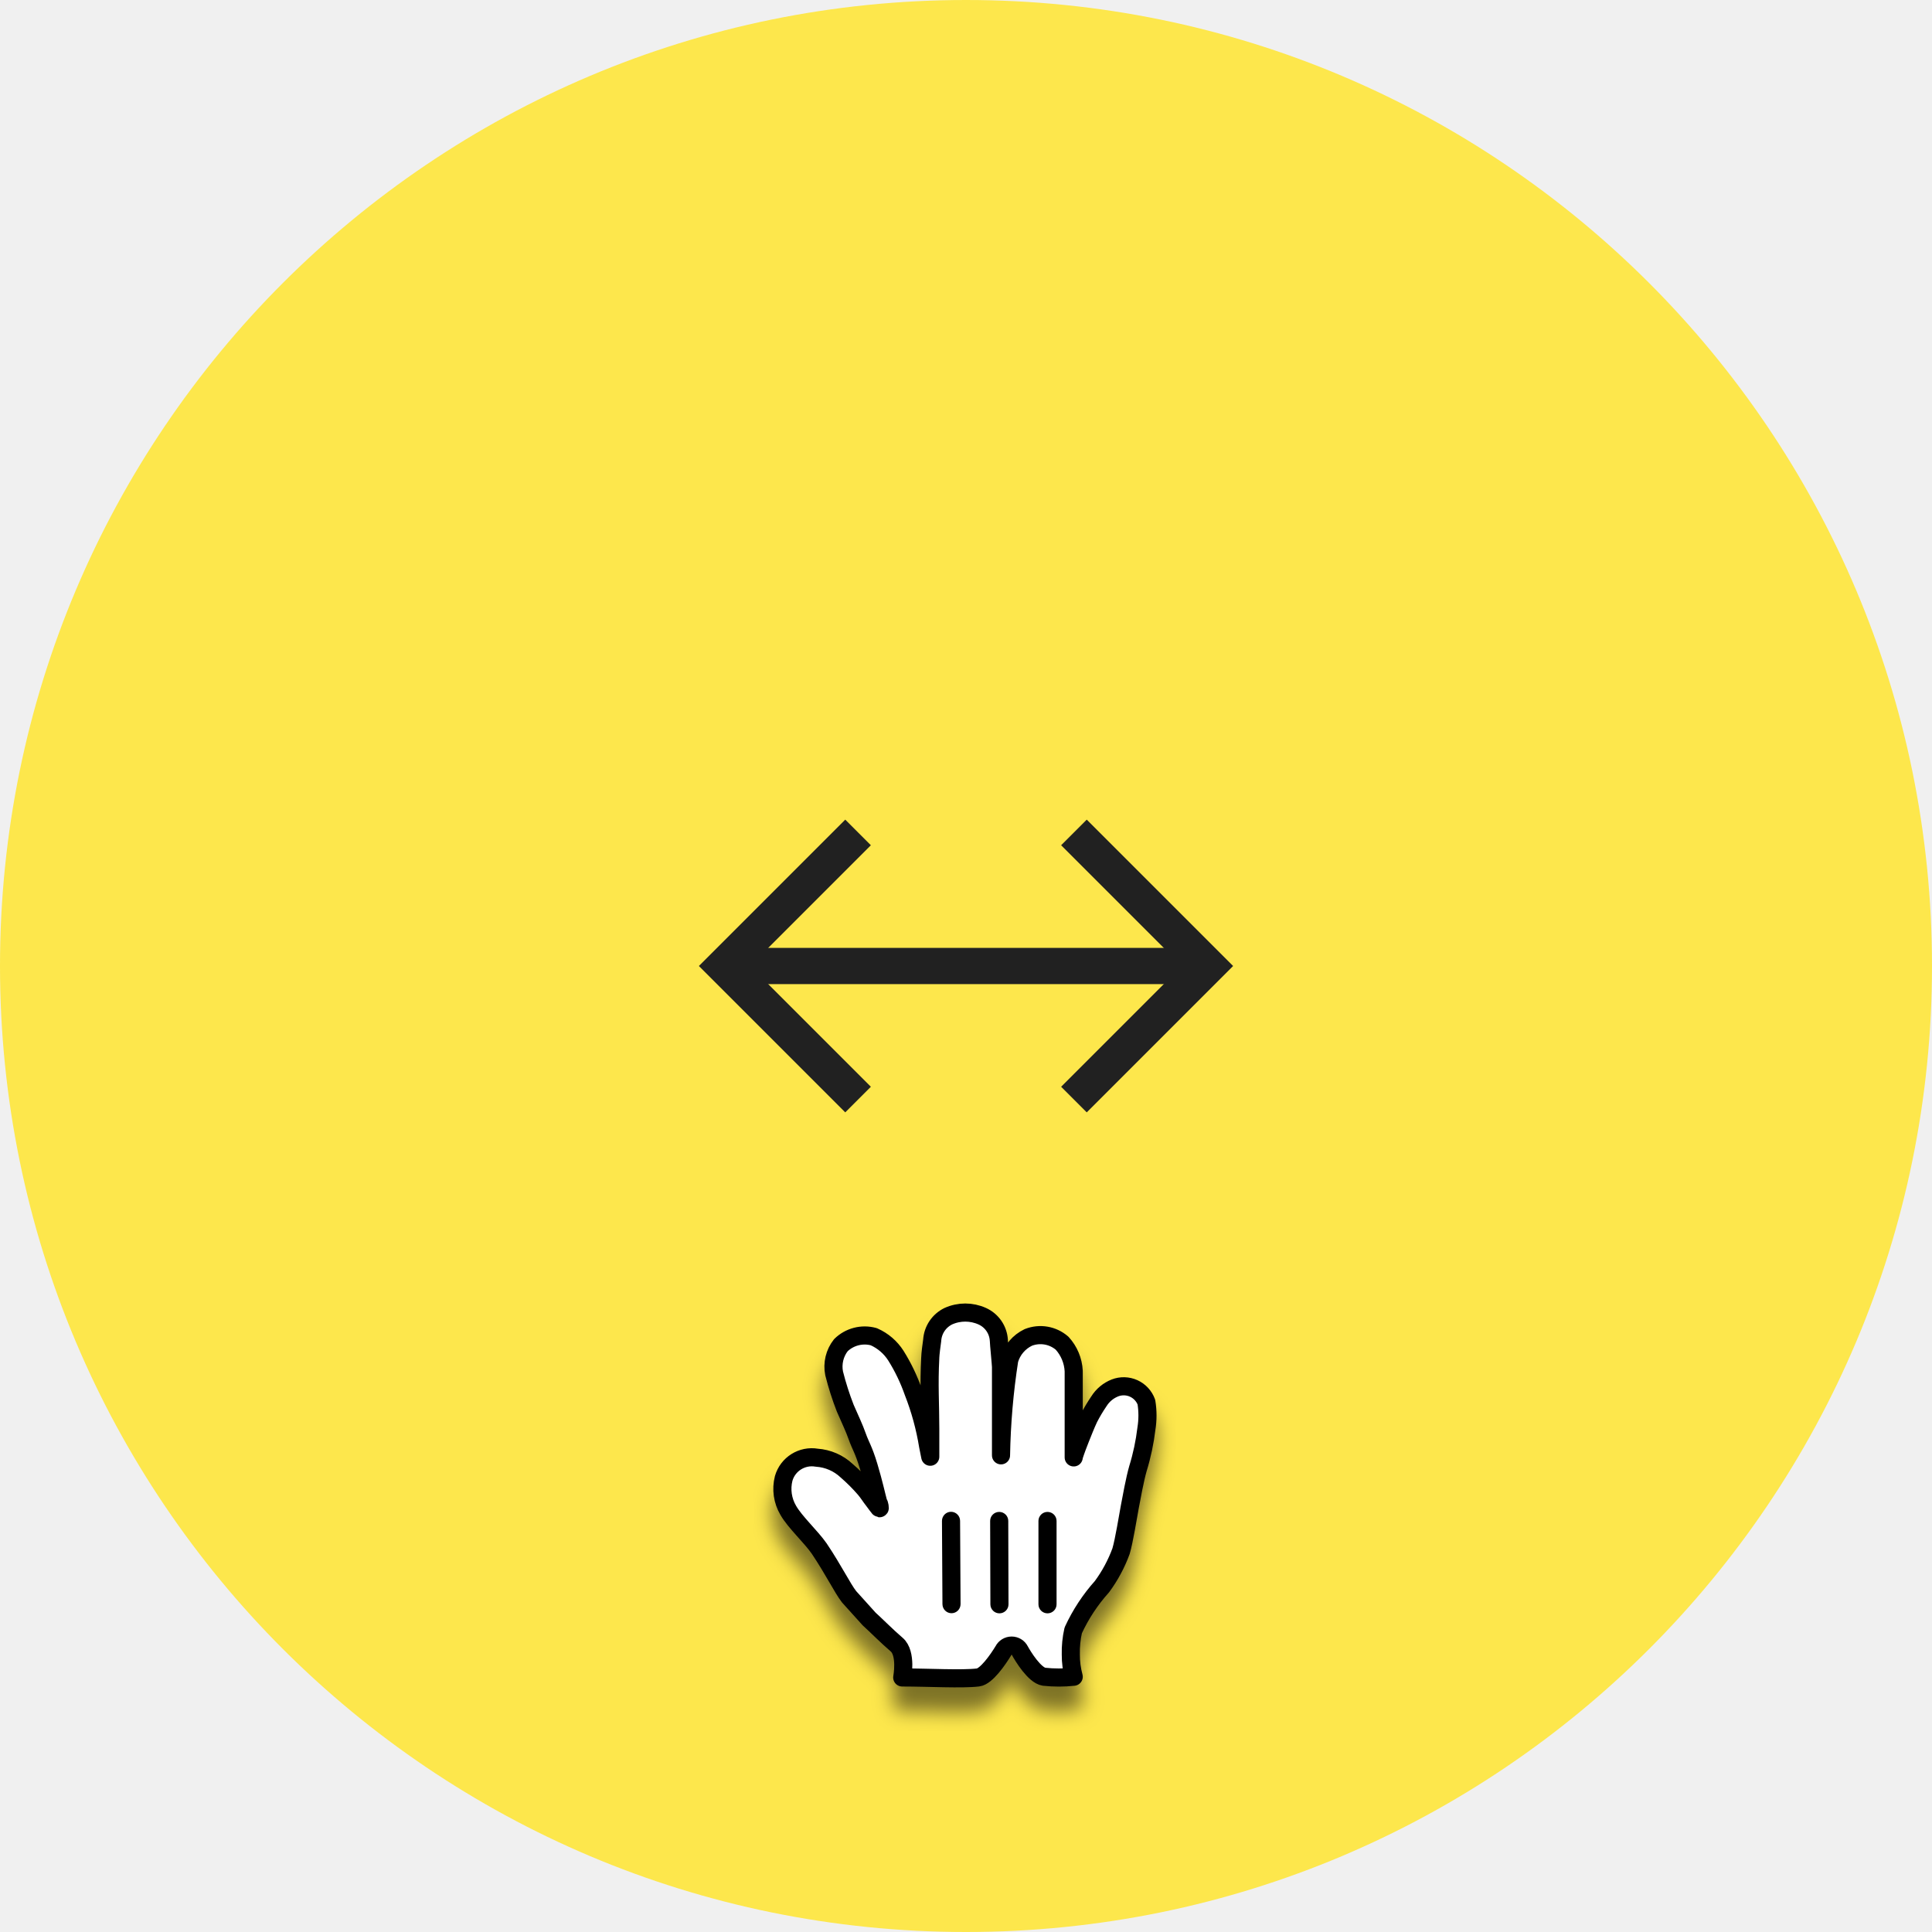
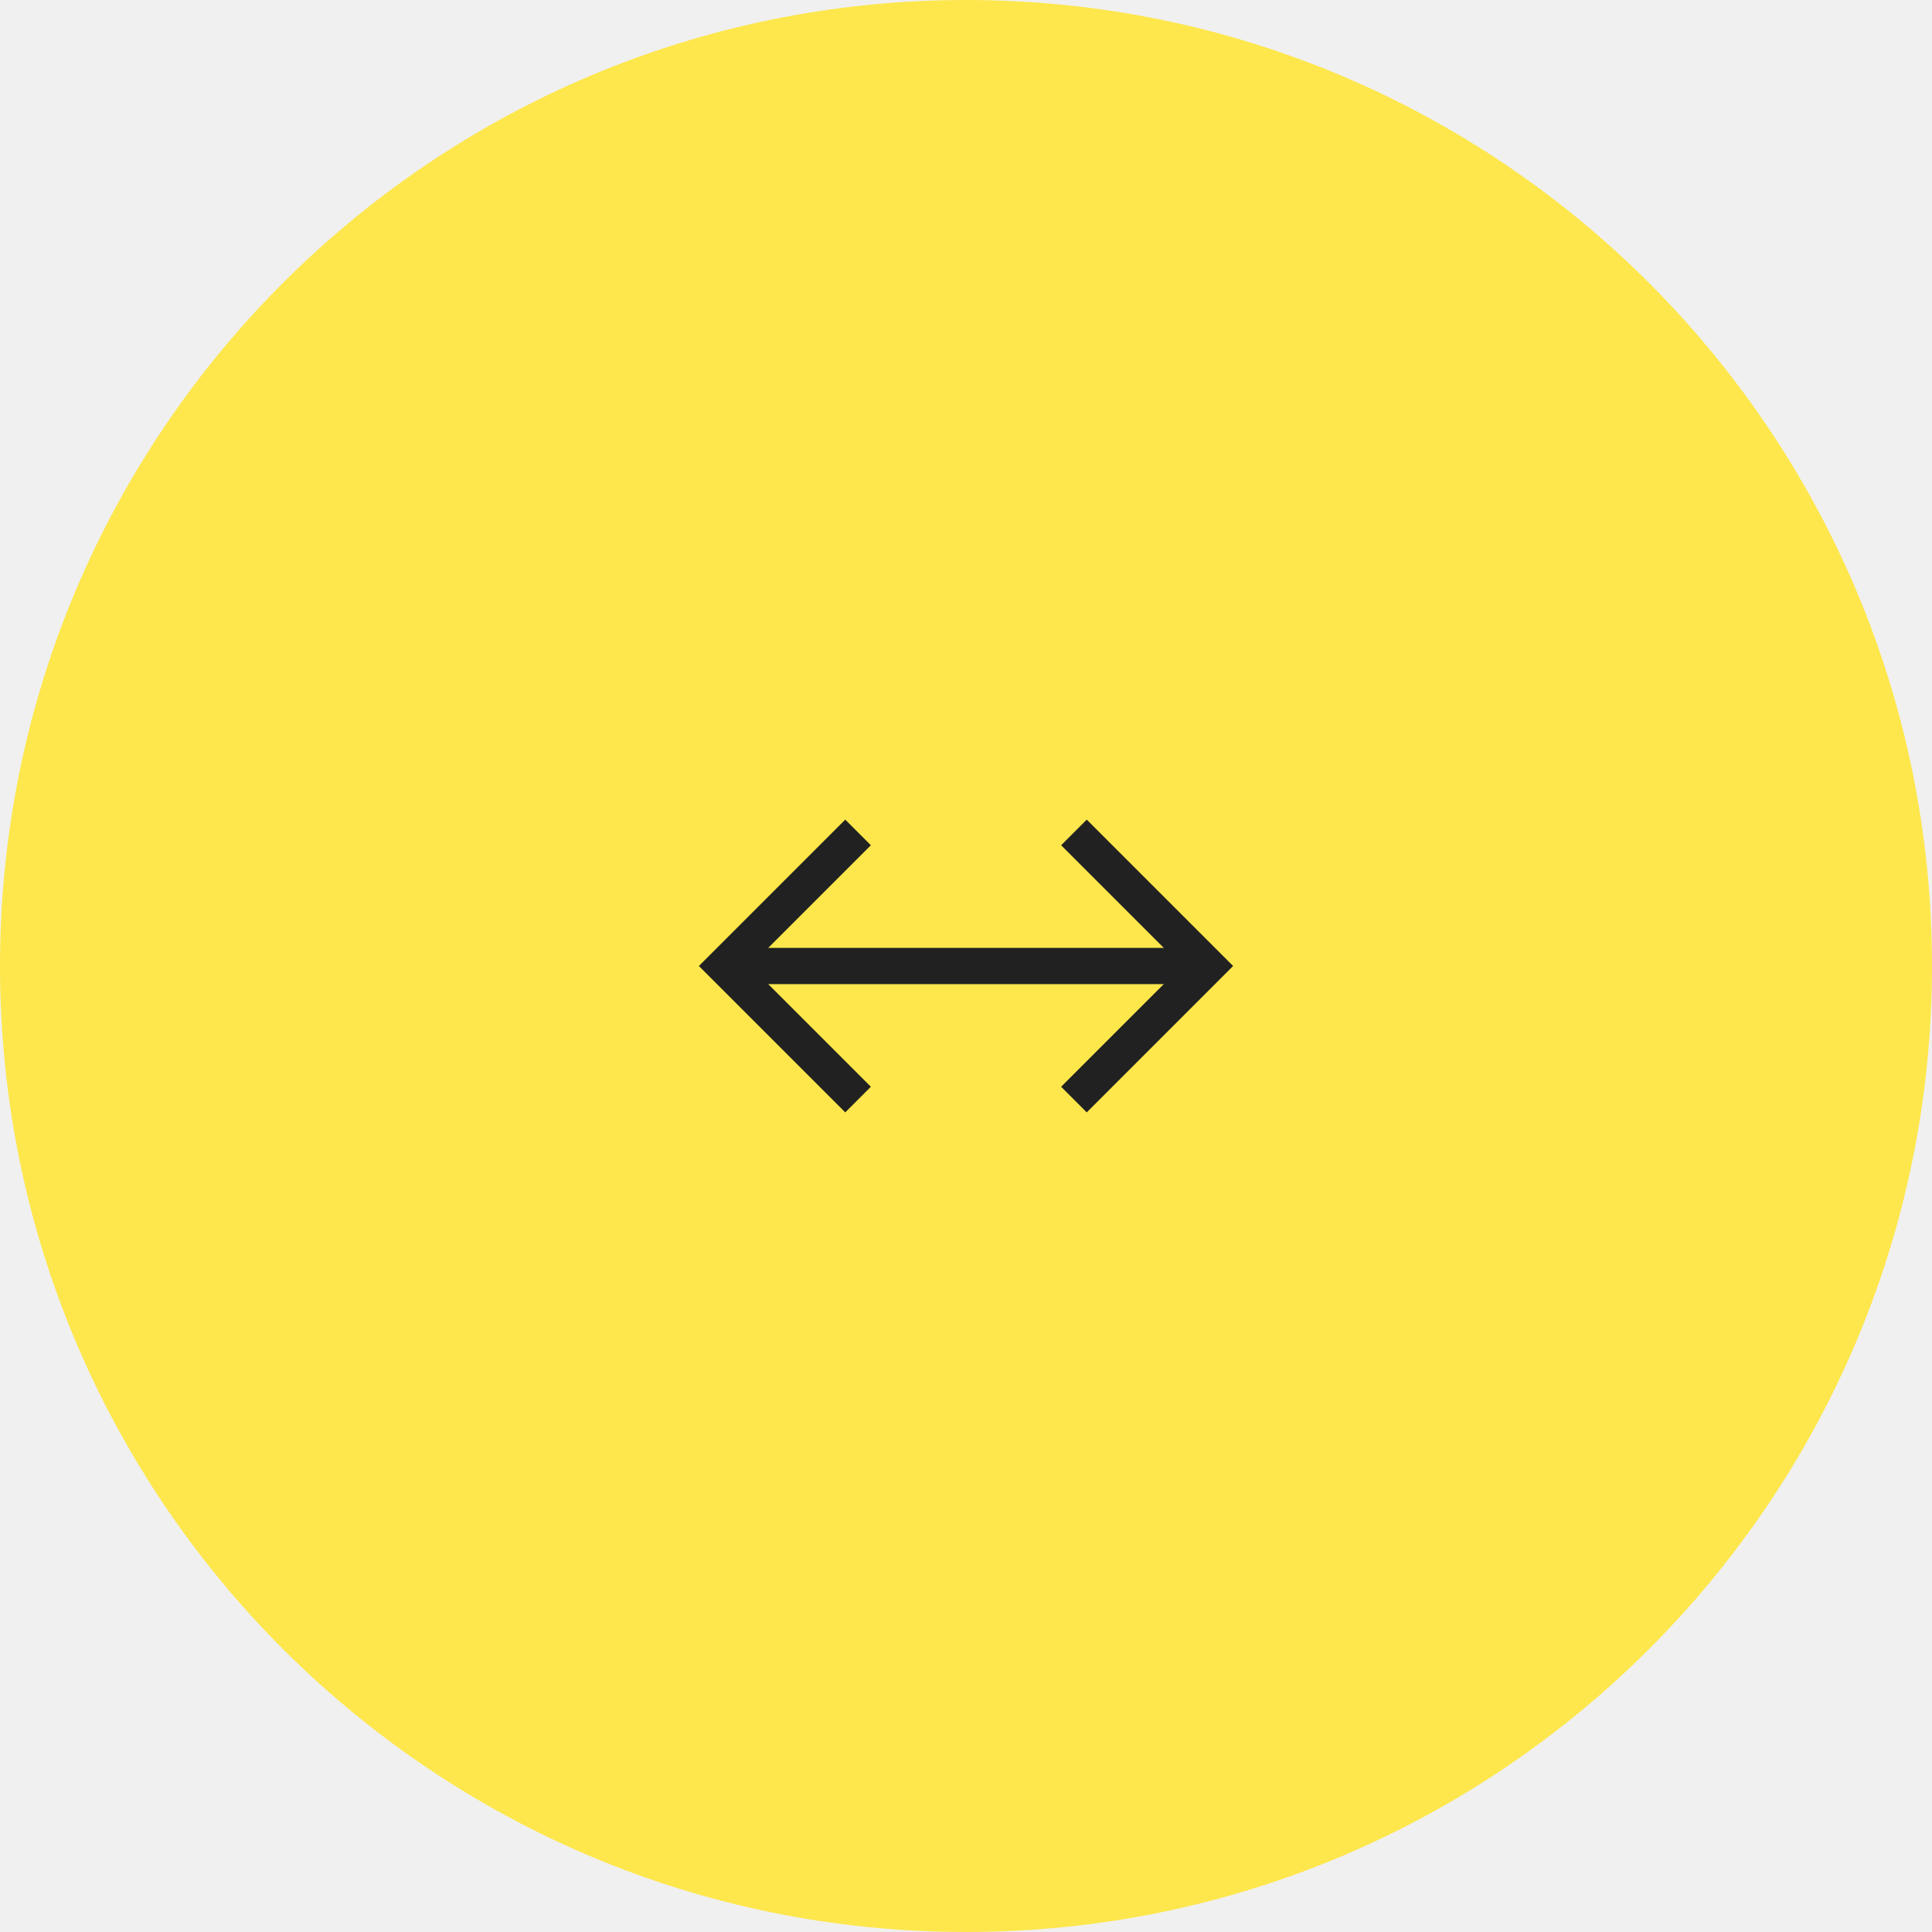
<svg xmlns="http://www.w3.org/2000/svg" width="80" height="80" viewBox="0 0 80 80" fill="none">
  <rect width="80" height="80" rx="40" fill="#FDE74C" />
  <path d="M30 40H50" stroke="#212121" stroke-width="1.5" stroke-miterlimit="10" />
  <path d="M45 35L50 40L45 45" stroke="#212121" stroke-width="1.5" stroke-miterlimit="10" stroke-linecap="square" />
  <path d="M35 45L30 40L35 35" stroke="#212121" stroke-width="1.5" stroke-miterlimit="10" stroke-linecap="square" />
-   <g filter="url(#filter0_d_1_49)">
-     <path d="M36.38 62.27C36.28 61.9 36.18 61.42 35.97 60.72C35.76 60.02 35.63 59.86 35.5 59.49C35.37 59.12 35.2 58.77 35 58.31C34.817 57.84 34.663 57.359 34.54 56.87C34.457 56.458 34.559 56.03 34.82 55.7C35.179 55.35 35.697 55.217 36.18 55.35C36.559 55.516 36.879 55.791 37.1 56.14C37.395 56.612 37.636 57.115 37.82 57.64C38.102 58.36 38.306 59.107 38.43 59.87L38.52 60.32C38.52 60.32 38.52 59.2 38.52 59.16C38.52 58.16 38.46 57.34 38.52 56.22C38.52 56.09 38.58 55.63 38.6 55.5C38.626 55.07 38.882 54.688 39.27 54.5C39.715 54.3 40.225 54.3 40.67 54.5C41.069 54.678 41.335 55.064 41.36 55.5C41.36 55.61 41.45 56.5 41.45 56.61C41.45 57.61 41.45 58.25 41.45 58.78C41.45 59.01 41.45 60.41 41.45 60.25C41.474 58.931 41.587 57.614 41.79 56.31C41.908 55.901 42.196 55.563 42.58 55.38C43.055 55.193 43.594 55.285 43.98 55.62C44.268 55.936 44.438 56.343 44.46 56.77C44.46 57.18 44.46 57.67 44.46 58.02C44.46 58.89 44.46 59.34 44.46 60.14C44.46 60.14 44.46 60.44 44.46 60.32C44.55 60.04 44.65 59.78 44.73 59.58C44.81 59.38 44.97 58.97 45.09 58.72C45.212 58.482 45.349 58.251 45.5 58.03C45.657 57.776 45.892 57.579 46.17 57.47C46.42 57.373 46.699 57.381 46.944 57.492C47.188 57.603 47.378 57.808 47.47 58.06C47.529 58.424 47.529 58.796 47.47 59.16C47.403 59.719 47.286 60.272 47.12 60.81C46.99 61.26 46.85 62.04 46.78 62.41C46.71 62.78 46.55 63.79 46.42 64.23C46.227 64.755 45.962 65.25 45.63 65.7C45.145 66.24 44.744 66.85 44.44 67.51C44.365 67.838 44.332 68.174 44.34 68.51C44.338 68.821 44.379 69.13 44.46 69.43C44.051 69.474 43.639 69.474 43.23 69.43C42.84 69.37 42.36 68.59 42.23 68.35C42.166 68.221 42.034 68.14 41.89 68.14C41.746 68.14 41.614 68.221 41.55 68.35C41.32 68.73 40.84 69.42 40.5 69.46C39.83 69.54 38.45 69.46 37.36 69.46C37.36 69.46 37.55 68.46 37.13 68.1C36.71 67.74 36.3 67.32 35.99 67.04L35.16 66.12C34.88 65.76 34.53 65.03 33.92 64.12C33.57 63.62 32.92 63.03 32.64 62.54C32.405 62.142 32.337 61.668 32.45 61.22C32.62 60.625 33.211 60.255 33.82 60.36C34.283 60.391 34.722 60.581 35.06 60.9C35.328 61.132 35.578 61.382 35.81 61.65C35.97 61.84 36.01 61.93 36.19 62.16C36.37 62.39 36.49 62.62 36.4 62.28" fill="white" />
-     <path d="M36.38 62.27C36.28 61.9 36.18 61.42 35.97 60.72C35.76 60.02 35.63 59.86 35.5 59.49C35.37 59.12 35.2 58.77 35 58.31C34.817 57.84 34.663 57.359 34.54 56.87C34.457 56.458 34.559 56.03 34.82 55.7C35.179 55.35 35.697 55.217 36.18 55.35C36.559 55.516 36.879 55.791 37.1 56.14C37.395 56.612 37.636 57.115 37.82 57.64C38.102 58.36 38.306 59.107 38.43 59.87L38.52 60.32C38.52 60.32 38.52 59.2 38.52 59.16C38.52 58.16 38.46 57.34 38.52 56.22C38.52 56.09 38.58 55.63 38.6 55.5C38.626 55.07 38.882 54.688 39.27 54.5C39.715 54.3 40.225 54.3 40.67 54.5C41.069 54.678 41.335 55.064 41.36 55.5C41.36 55.61 41.45 56.5 41.45 56.61C41.45 57.61 41.45 58.25 41.45 58.78C41.45 59.01 41.45 60.41 41.45 60.25C41.474 58.931 41.587 57.614 41.79 56.31C41.908 55.901 42.196 55.563 42.58 55.38C43.055 55.193 43.594 55.285 43.98 55.62C44.268 55.936 44.438 56.343 44.46 56.77C44.46 57.18 44.46 57.67 44.46 58.02C44.46 58.89 44.46 59.34 44.46 60.14C44.46 60.14 44.46 60.44 44.46 60.32C44.55 60.04 44.65 59.78 44.73 59.58C44.81 59.38 44.97 58.97 45.09 58.72C45.212 58.482 45.349 58.251 45.5 58.03C45.657 57.776 45.892 57.579 46.17 57.47C46.42 57.373 46.699 57.381 46.944 57.492C47.188 57.603 47.378 57.808 47.47 58.06C47.529 58.424 47.529 58.796 47.47 59.16C47.403 59.719 47.286 60.272 47.12 60.81C46.99 61.26 46.85 62.04 46.78 62.41C46.71 62.78 46.55 63.79 46.42 64.23C46.227 64.755 45.962 65.25 45.63 65.7C45.145 66.24 44.744 66.85 44.44 67.51C44.365 67.838 44.332 68.174 44.34 68.51C44.338 68.821 44.379 69.13 44.46 69.43C44.051 69.474 43.639 69.474 43.23 69.43C42.84 69.37 42.36 68.59 42.23 68.35C42.166 68.221 42.034 68.14 41.89 68.14C41.746 68.14 41.614 68.221 41.55 68.35C41.32 68.73 40.84 69.42 40.5 69.46C39.83 69.54 38.45 69.46 37.36 69.46C37.36 69.46 37.55 68.46 37.13 68.1C36.71 67.74 36.3 67.32 35.99 67.04L35.16 66.12C34.88 65.76 34.53 65.03 33.92 64.12C33.57 63.62 32.92 63.03 32.64 62.54C32.405 62.142 32.337 61.668 32.45 61.22C32.62 60.625 33.211 60.255 33.82 60.36C34.283 60.391 34.722 60.581 35.06 60.9C35.328 61.132 35.578 61.382 35.81 61.65C35.97 61.84 36.01 61.93 36.19 62.16C36.37 62.39 36.49 62.62 36.4 62.28" stroke="black" stroke-width="0.75" stroke-linecap="round" stroke-linejoin="round" />
-     <path d="M43.75 66.431V62.979C43.75 62.773 43.582 62.605 43.375 62.605C43.168 62.605 43 62.773 43 62.979V66.431C43 66.638 43.168 66.805 43.375 66.805C43.582 66.805 43.75 66.638 43.75 66.431Z" fill="black" />
-     <path d="M41.76 66.431L41.75 62.977C41.749 62.771 41.581 62.604 41.374 62.605C41.167 62.606 40.999 62.773 41 62.979L41.01 66.433C41.011 66.639 41.179 66.806 41.386 66.805C41.593 66.804 41.761 66.637 41.76 66.431Z" fill="black" />
-     <path d="M39.005 62.98L39.025 66.424C39.026 66.633 39.195 66.801 39.402 66.8C39.609 66.799 39.776 66.629 39.775 66.42L39.755 62.975C39.754 62.767 39.585 62.599 39.378 62.6C39.171 62.601 39.004 62.771 39.005 62.98Z" fill="black" />
-   </g>
-   <defs>
-     <filter id="filter0_d_1_49" x="31.221" y="53.975" width="17.468" height="17.695" filterUnits="userSpaceOnUse" color-interpolation-filters="sRGB">
-       <feFlood flood-opacity="0" result="BackgroundImageFix" />
-       <feColorMatrix in="SourceAlpha" type="matrix" values="0 0 0 0 0 0 0 0 0 0 0 0 0 0 0 0 0 0 127 0" result="hardAlpha" />
-       <feOffset dy="1" />
-       <feGaussianBlur stdDeviation="0.4" />
-       <feColorMatrix type="matrix" values="0 0 0 0 0 0 0 0 0 0 0 0 0 0 0 0 0 0 0.5 0" />
-       <feBlend mode="normal" in2="BackgroundImageFix" result="effect1_dropShadow_1_49" />
-       <feBlend mode="normal" in="SourceGraphic" in2="effect1_dropShadow_1_49" result="shape" />
-     </filter>
-   </defs>
</svg>
